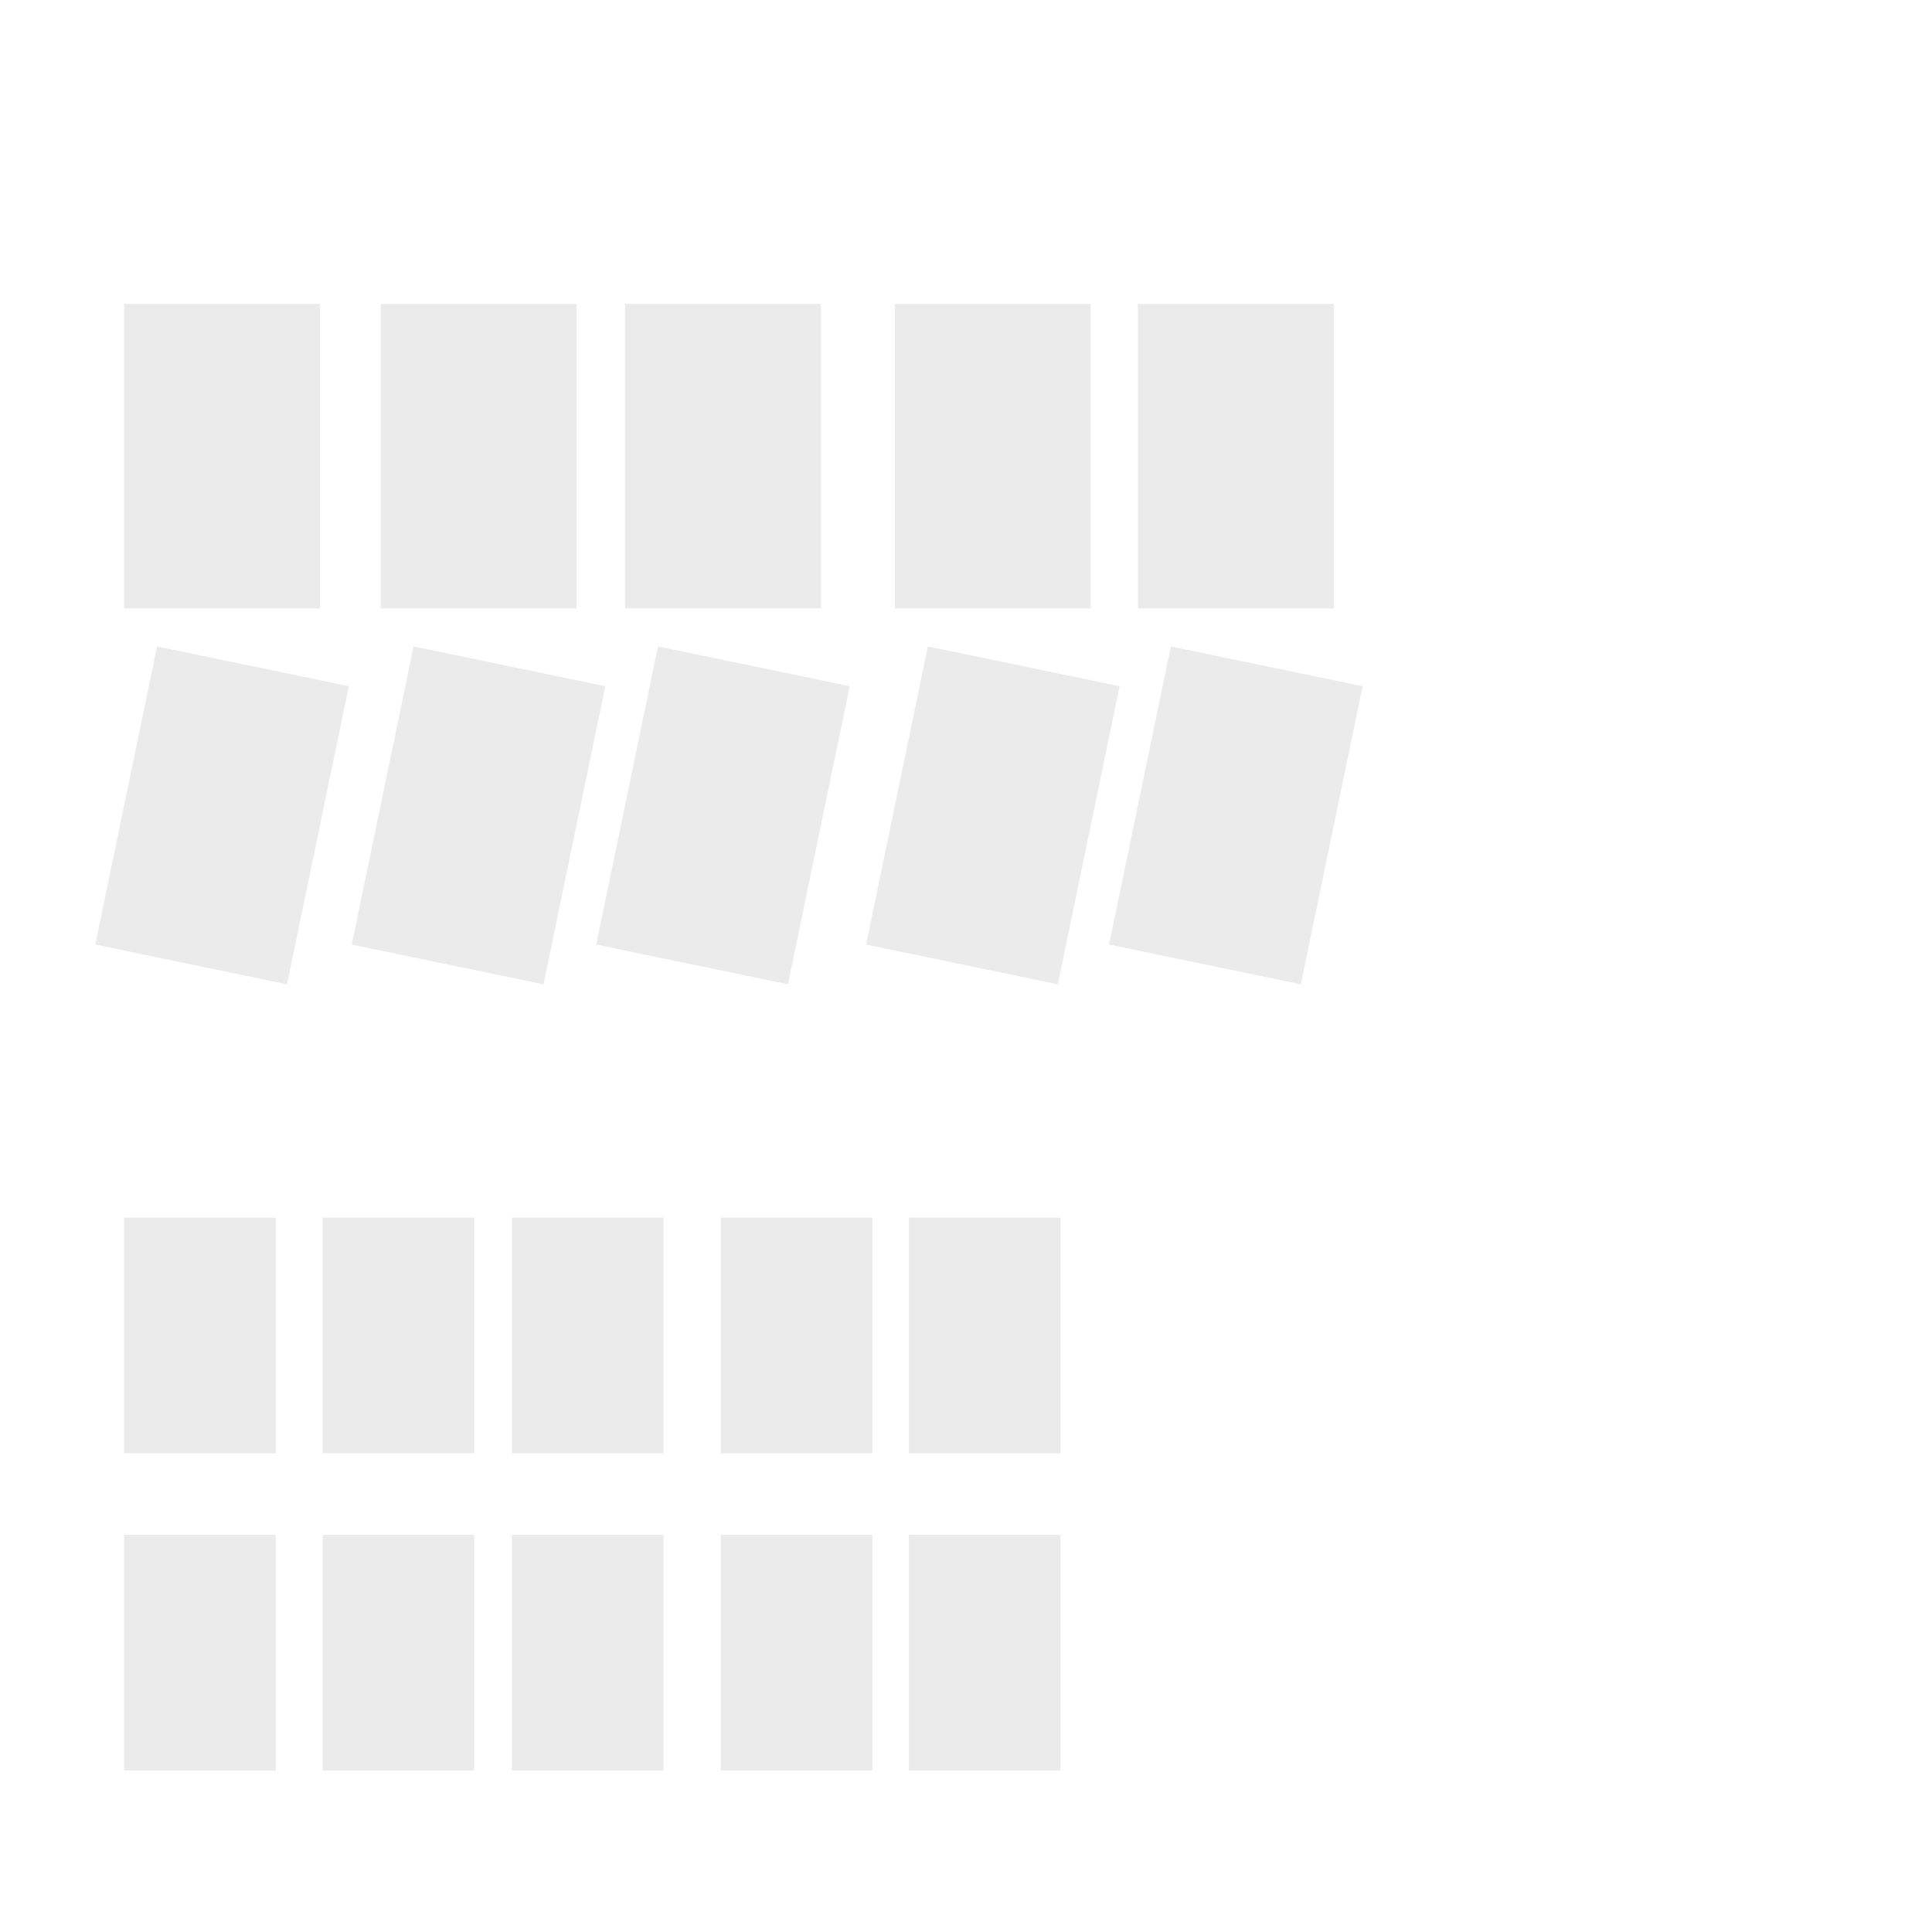
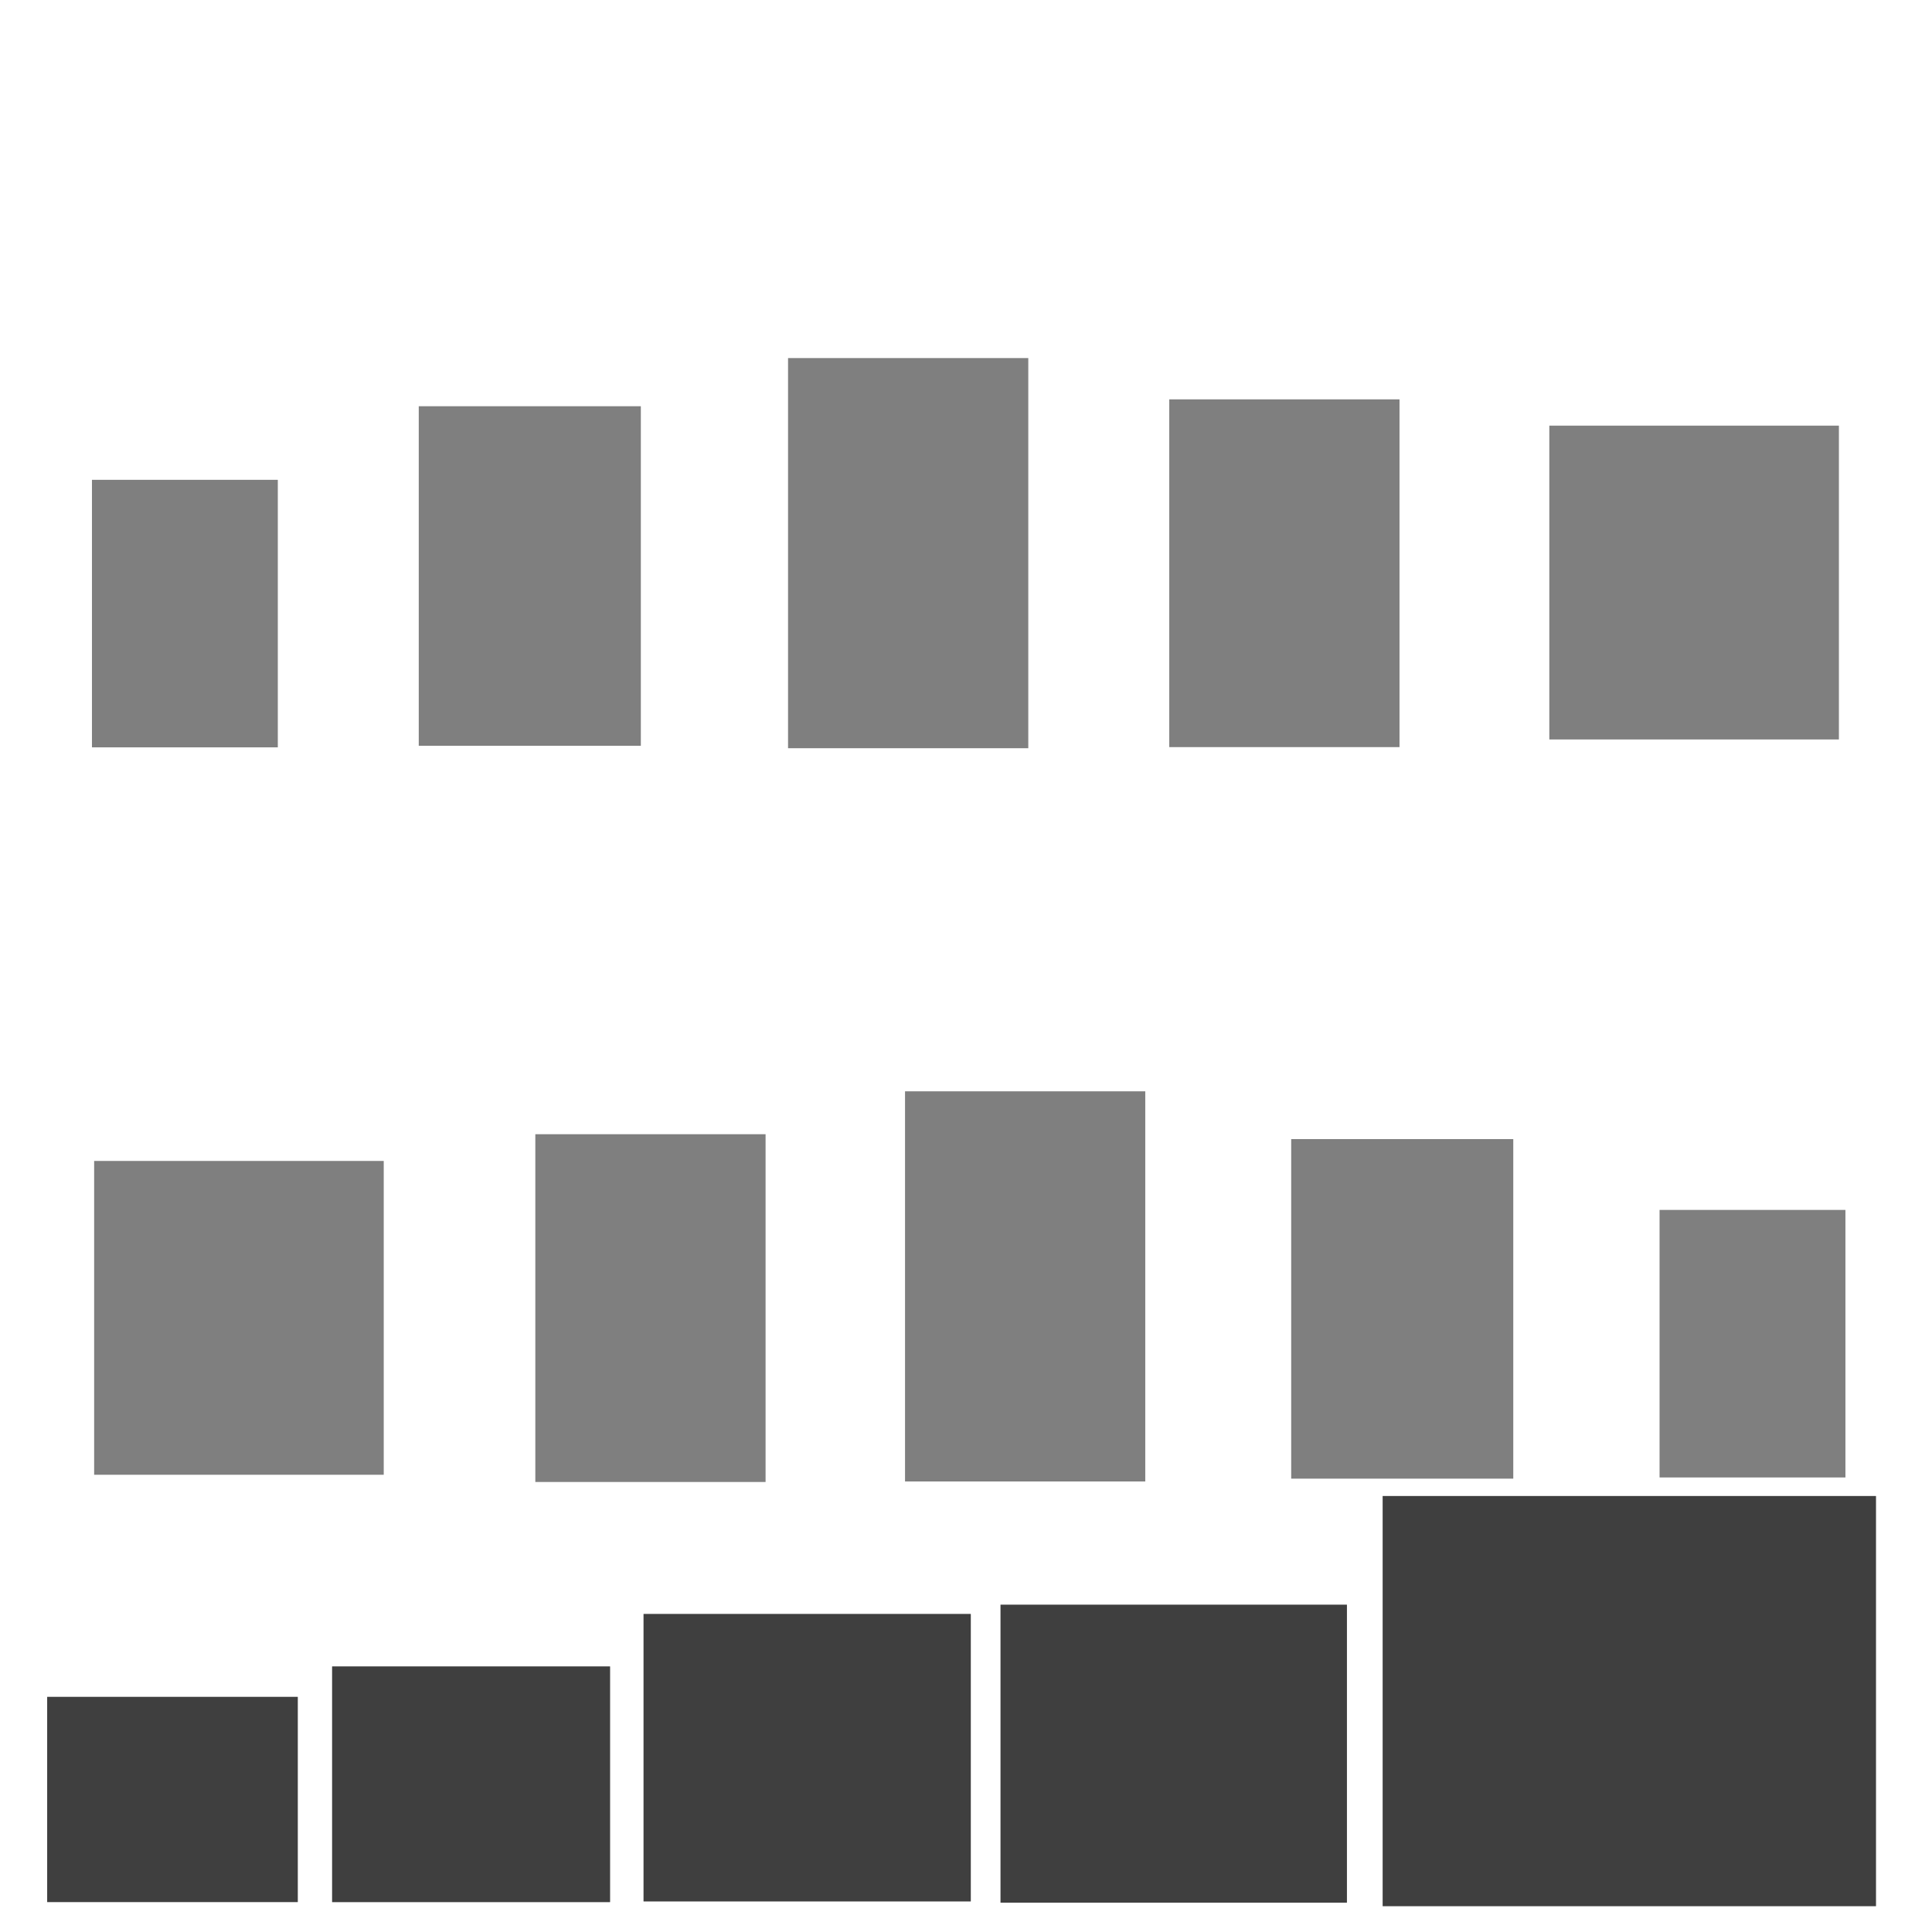
- <svg xmlns="http://www.w3.org/2000/svg" width="100%" height="100%" viewBox="0 0 2048 2048" version="1.1" xml:space="preserve" style="fill-rule:evenodd;clip-rule:evenodd;stroke-linejoin:round;stroke-miterlimit:2;">
-   <g id="LeftFoot" transform="matrix(0.774105,0,0,0.774105,29.7222,1377.61)">
-     <g id="LeftFootThumb" transform="matrix(1,0,0,1,-146.419,-100.403)">
-       <rect x="277.994" y="422.594" width="207.614" height="322.709" style="fill:rgb(235,235,235);" />
+ <svg xmlns="http://www.w3.org/2000/svg" width="100%" height="100%" viewBox="0 0 2048 2048" version="1.1" xml:space="preserve" style="fill-rule:evenodd;clip-rule:evenodd;stroke-linejoin:round;stroke-miterlimit:2;" id="svg20">
+   <defs id="defs20" />
+   <g id="svg">
+     <g id="LeftFoot" transform="translate(-65.5768,1256.98)" style="fill-rule:evenodd;clip-rule:evenodd;stroke-linejoin:round;stroke-miterlimit:2">
+       <rect x="97.478" y="444.031" width="208.666" height="419.507" style="fill-rule:evenodd;clip-rule:evenodd;stroke-linejoin:round;stroke-miterlimit:2;fill-opacity:0.5" id="rect6" transform="matrix(1.27287,0,0,0.518456,-8.48023,311.573)" />
+       <rect x="97.478" y="444.031" width="208.666" height="419.507" style="fill-rule:evenodd;clip-rule:evenodd;stroke-linejoin:round;stroke-miterlimit:2;fill-opacity:0.5" id="rect7" transform="matrix(1.41177,0,0,0.595448,280.041,245.127)" />
+       <rect x="97.478" y="444.031" width="208.666" height="419.507" style="fill-rule:evenodd;clip-rule:evenodd;stroke-linejoin:round;stroke-miterlimit:2;fill-opacity:0.5" id="rect8" transform="matrix(1.66219,0,0,0.726264,585.762,131.421)" />
+       <rect x="97.478" y="444.031" width="208.666" height="419.507" style="fill-rule:evenodd;clip-rule:evenodd;stroke-linejoin:round;stroke-miterlimit:2;fill-opacity:0.5" id="rect9" transform="matrix(1.75958,0,0,0.752876,954.681,109.791)" />
+       <rect x="97.478" y="444.031" width="208.666" height="419.507" style="fill-rule:evenodd;clip-rule:evenodd;stroke-linejoin:round;stroke-miterlimit:2;fill-opacity:0.5" id="rect10" transform="matrix(2.50582,0,0,1.03631,1287.01,-131.279)" />
    </g>
-     <g id="LeftFootIndex" transform="matrix(1,0,0,1,125.461,-100.403)">
-       <rect x="277.994" y="422.594" width="207.614" height="322.709" style="fill:rgb(235,235,235);" />
+     <g id="RightFoot" transform="matrix(1,0,0,1,-65.5768,1256.98)">
+       <rect x="97.478" y="444.031" width="208.666" height="419.507" style="fill-rule:evenodd;clip-rule:evenodd;stroke-linejoin:round;stroke-miterlimit:2;fill-opacity:0.5" id="rect11" transform="matrix(1.27287,0,0,0.518456,-8.48023,311.573)" />
+       <rect x="97.478" y="444.031" width="208.666" height="419.507" style="fill-rule:evenodd;clip-rule:evenodd;stroke-linejoin:round;stroke-miterlimit:2;fill-opacity:0.5" id="rect12" transform="matrix(1.41177,0,0,0.595448,280.041,245.127)" />
+       <rect x="97.478" y="444.031" width="208.666" height="419.507" style="fill-rule:evenodd;clip-rule:evenodd;stroke-linejoin:round;stroke-miterlimit:2;fill-opacity:0.5" id="rect13" transform="matrix(1.66219,0,0,0.726264,585.762,131.421)" />
+       <rect x="97.478" y="444.031" width="208.666" height="419.507" style="fill-rule:evenodd;clip-rule:evenodd;stroke-linejoin:round;stroke-miterlimit:2;fill-opacity:0.5" id="rect14" transform="matrix(1.75958,0,0,0.752876,954.681,109.791)" />
+       <rect x="97.478" y="444.031" width="208.666" height="419.507" style="fill-rule:evenodd;clip-rule:evenodd;stroke-linejoin:round;stroke-miterlimit:2;fill-opacity:0.5" id="rect15" transform="matrix(2.50582,0,0,1.03631,1287.01,-131.279)" />
    </g>
-     <g id="LeftFootMiddle" transform="matrix(1,0,0,1,384.578,-100.403)">
-       <rect x="277.994" y="422.594" width="207.614" height="322.709" style="fill:rgb(235,235,235);" />
+     <g id="LeftHand" style="fill-rule:evenodd;clip-rule:evenodd;stroke-linejoin:round;stroke-miterlimit:2">
+       <rect x="97.478" y="444.031" width="208.666" height="419.507" style="fill-rule:evenodd;clip-rule:evenodd;stroke-linejoin:round;stroke-miterlimit:2;fill-opacity:0.5" id="rect1" transform="matrix(0.944183,0,0,0.676027,5.44095,208.451)" />
+       <rect x="97.478" y="444.031" width="208.666" height="419.507" style="fill-rule:evenodd;clip-rule:evenodd;stroke-linejoin:round;stroke-miterlimit:2;fill-opacity:0.5" id="rect2" transform="matrix(1.12817,0,0,0.85802,333.93,49.6364)" />
+       <rect x="97.478" y="444.031" width="208.666" height="419.507" style="fill-rule:evenodd;clip-rule:evenodd;stroke-linejoin:round;stroke-miterlimit:2;fill-opacity:0.5" id="rect3" transform="matrix(1.22044,0,0,0.985856,716.399,-58.1801)" />
+       <rect x="97.478" y="444.031" width="208.666" height="419.507" style="fill-rule:evenodd;clip-rule:evenodd;stroke-linejoin:round;stroke-miterlimit:2;fill-opacity:0.5" id="rect4" transform="matrix(1.16968,0,0,0.878749,1125.45,33.1488)" />
+       <rect x="97.478" y="444.031" width="208.666" height="419.507" style="fill-rule:evenodd;clip-rule:evenodd;stroke-linejoin:round;stroke-miterlimit:2;fill-opacity:0.5" id="rect5" transform="matrix(1.4711,0,0,0.792981,1498.95,99.0963)" />
    </g>
-     <g id="LeftFootRing" transform="matrix(1,0,0,1,670.651,-100.403)">
-       <rect x="277.994" y="422.594" width="207.614" height="322.709" style="fill:rgb(235,235,235);" />
-     </g>
-     <g id="LeftFootLittle" transform="matrix(1,0,0,1,928.241,-100.403)">
-       <rect x="277.994" y="422.594" width="207.614" height="322.709" style="fill:rgb(235,235,235);" />
-     </g>
-   </g>
-   <g id="RightFoot" transform="matrix(0.774105,0,0,0.774105,29.7222,1041.31)">
-     <g id="RightFootThumb" transform="matrix(1,0,0,1,-146.419,-100.403)">
-       <rect x="277.994" y="422.594" width="207.614" height="322.709" style="fill:rgb(235,235,235);" />
-     </g>
-     <g id="RightFootIndex" transform="matrix(1,0,0,1,125.461,-100.403)">
-       <rect x="277.994" y="422.594" width="207.614" height="322.709" style="fill:rgb(235,235,235);" />
-     </g>
-     <g id="RightFootMiddle" transform="matrix(1,0,0,1,384.578,-100.403)">
-       <rect x="277.994" y="422.594" width="207.614" height="322.709" style="fill:rgb(235,235,235);" />
-     </g>
-     <g id="RightFootRing" transform="matrix(1,0,0,1,670.651,-100.403)">
-       <rect x="277.994" y="422.594" width="207.614" height="322.709" style="fill:rgb(235,235,235);" />
-     </g>
-     <g id="RightFootLittle" transform="matrix(1,0,0,1,928.241,-100.403)">
-       <rect x="277.994" y="422.594" width="207.614" height="322.709" style="fill:rgb(235,235,235);" />
-     </g>
-   </g>
-   <g id="LeftHand" transform="matrix(1,0,0,1,0,380.786)">
-     <g id="LeftHandThumb" transform="matrix(0.979188,0.202954,-0.202954,0.979188,-19.9589,-165.738)">
-       <rect x="277.994" y="422.594" width="207.614" height="322.709" style="fill:rgb(235,235,235);" />
-     </g>
-     <g id="LeftHandIndex" transform="matrix(0.979188,0.202954,-0.202954,0.979188,251.922,-165.738)">
-       <rect x="277.994" y="422.594" width="207.614" height="322.709" style="fill:rgb(235,235,235);" />
-     </g>
-     <g id="LeftHandMiddle" transform="matrix(0.979188,0.202954,-0.202954,0.979188,511.038,-165.738)">
-       <rect x="277.994" y="422.594" width="207.614" height="322.709" style="fill:rgb(235,235,235);" />
-     </g>
-     <g id="LeftHandRing" transform="matrix(0.979188,0.202954,-0.202954,0.979188,797.112,-165.738)">
-       <rect x="277.994" y="422.594" width="207.614" height="322.709" style="fill:rgb(235,235,235);" />
-     </g>
-     <g id="LeftHandLittle" transform="matrix(0.979188,0.202954,-0.202954,0.979188,1054.7,-165.738)">
-       <rect x="277.994" y="422.594" width="207.614" height="322.709" style="fill:rgb(235,235,235);" />
-     </g>
-   </g>
-   <g id="RightHand">
-     <g id="RightHandThumb" transform="matrix(1,0,0,1,-146.419,-100.403)">
-       <rect x="277.994" y="422.594" width="207.614" height="322.709" style="fill:rgb(235,235,235);" />
-     </g>
-     <g id="RightHandIndex" transform="matrix(1,0,0,1,125.461,-100.403)">
-       <rect x="277.994" y="422.594" width="207.614" height="322.709" style="fill:rgb(235,235,235);" />
-     </g>
-     <g id="RightHandMiddle" transform="matrix(1,0,0,1,384.578,-100.403)">
-       <rect x="277.994" y="422.594" width="207.614" height="322.709" style="fill:rgb(235,235,235);" />
-     </g>
-     <g id="RightHandRing" transform="matrix(1,0,0,1,670.651,-100.403)">
-       <rect x="277.994" y="422.594" width="207.614" height="322.709" style="fill:rgb(235,235,235);" />
-     </g>
-     <g id="RightHandLittle" transform="matrix(1,0,0,1,928.241,-100.403)">
-       <rect x="277.994" y="422.594" width="207.614" height="322.709" style="fill:rgb(235,235,235);" />
+     <g id="RightHand">
+       <rect x="97.478" y="444.031" width="208.666" height="419.507" style="fill-rule:evenodd;clip-rule:evenodd;stroke-linejoin:round;stroke-miterlimit:2;fill-opacity:0.5" id="rect16" transform="matrix(0.944183,0,0,0.676027,1667.17,982.392)" />
+       <rect x="97.478" y="444.031" width="208.666" height="419.507" style="fill-rule:evenodd;clip-rule:evenodd;stroke-linejoin:round;stroke-miterlimit:2;fill-opacity:0.5" id="rect17" transform="matrix(1.12817,0,0,0.85802,1258.75,826.495)" />
+       <rect x="97.478" y="444.031" width="208.666" height="419.507" style="fill-rule:evenodd;clip-rule:evenodd;stroke-linejoin:round;stroke-miterlimit:2;fill-opacity:0.5" id="rect18" transform="matrix(1.22044,0,0,0.985856,840.401,719.093)" />
+       <rect x="97.478" y="444.031" width="208.666" height="419.507" style="fill-rule:evenodd;clip-rule:evenodd;stroke-linejoin:round;stroke-miterlimit:2;fill-opacity:0.5" id="rect19" transform="matrix(1.16968,0,0,0.878749,453.455,812.129)" />
+       <rect x="97.478" y="444.031" width="208.666" height="419.507" style="fill-rule:evenodd;clip-rule:evenodd;stroke-linejoin:round;stroke-miterlimit:2;fill-opacity:0.5" id="rect20" transform="matrix(1.4711,0,0,0.792981,-43.6001,878.54)" />
    </g>
  </g>
</svg>
